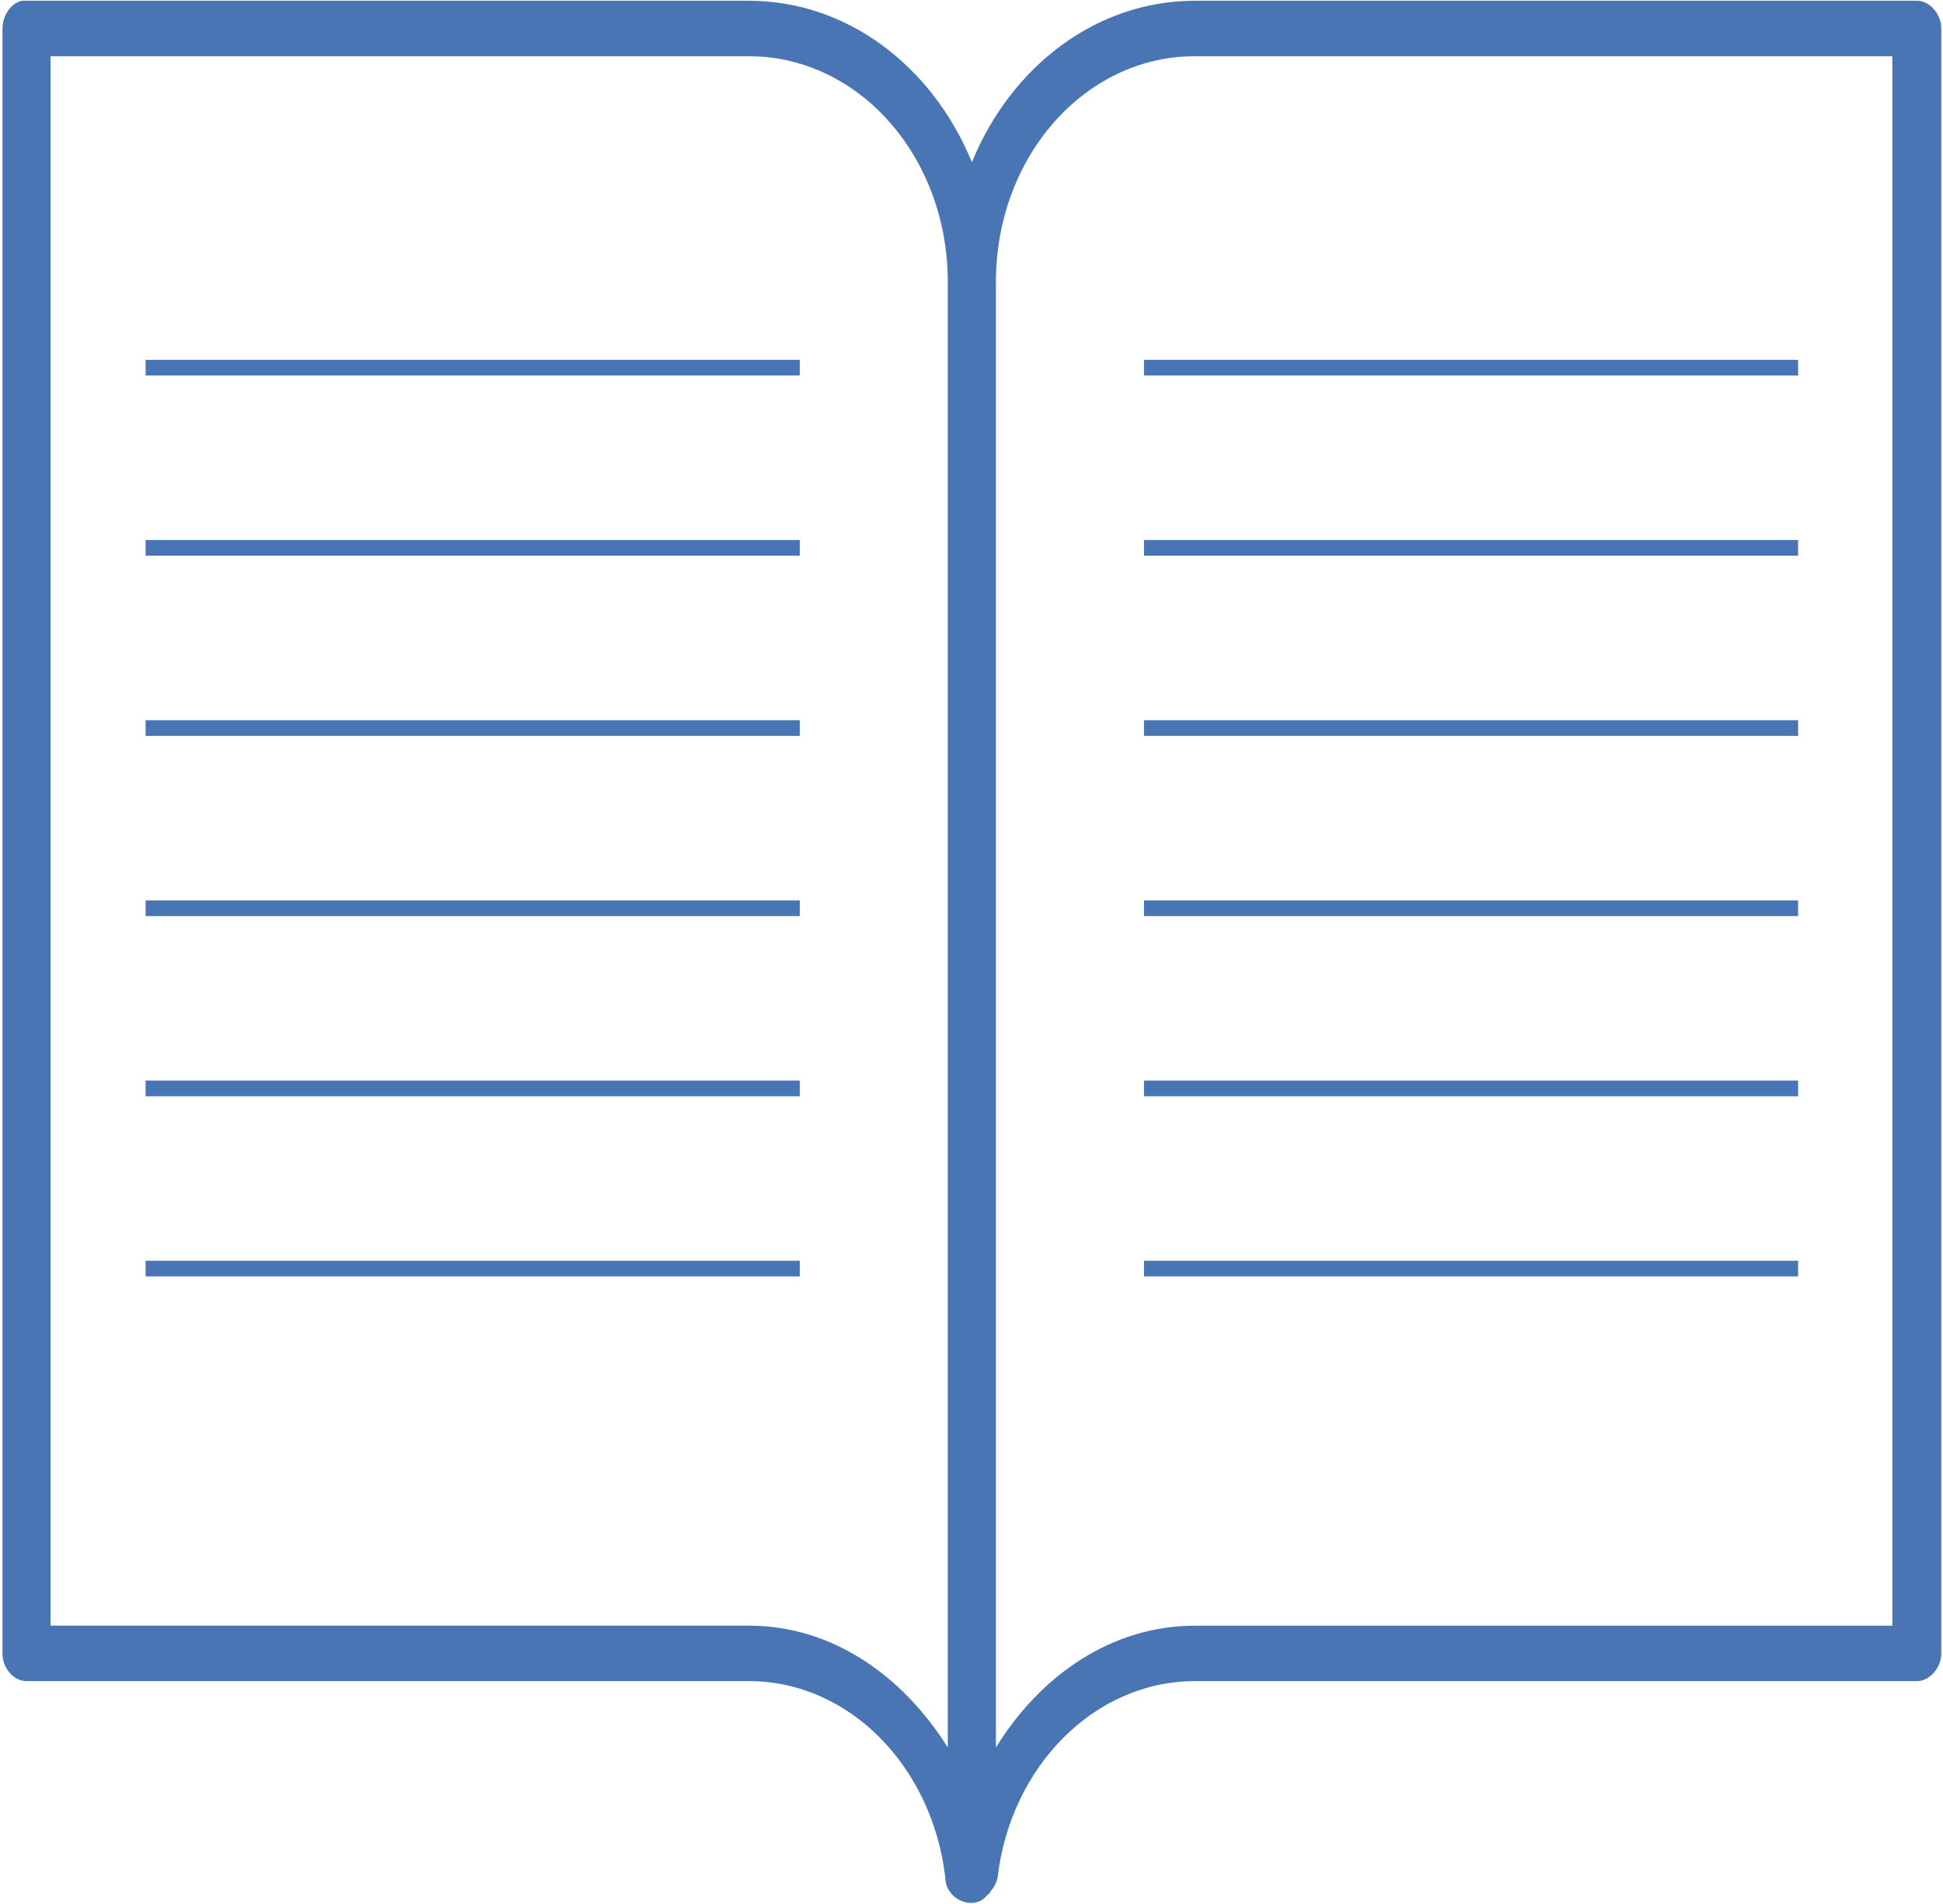
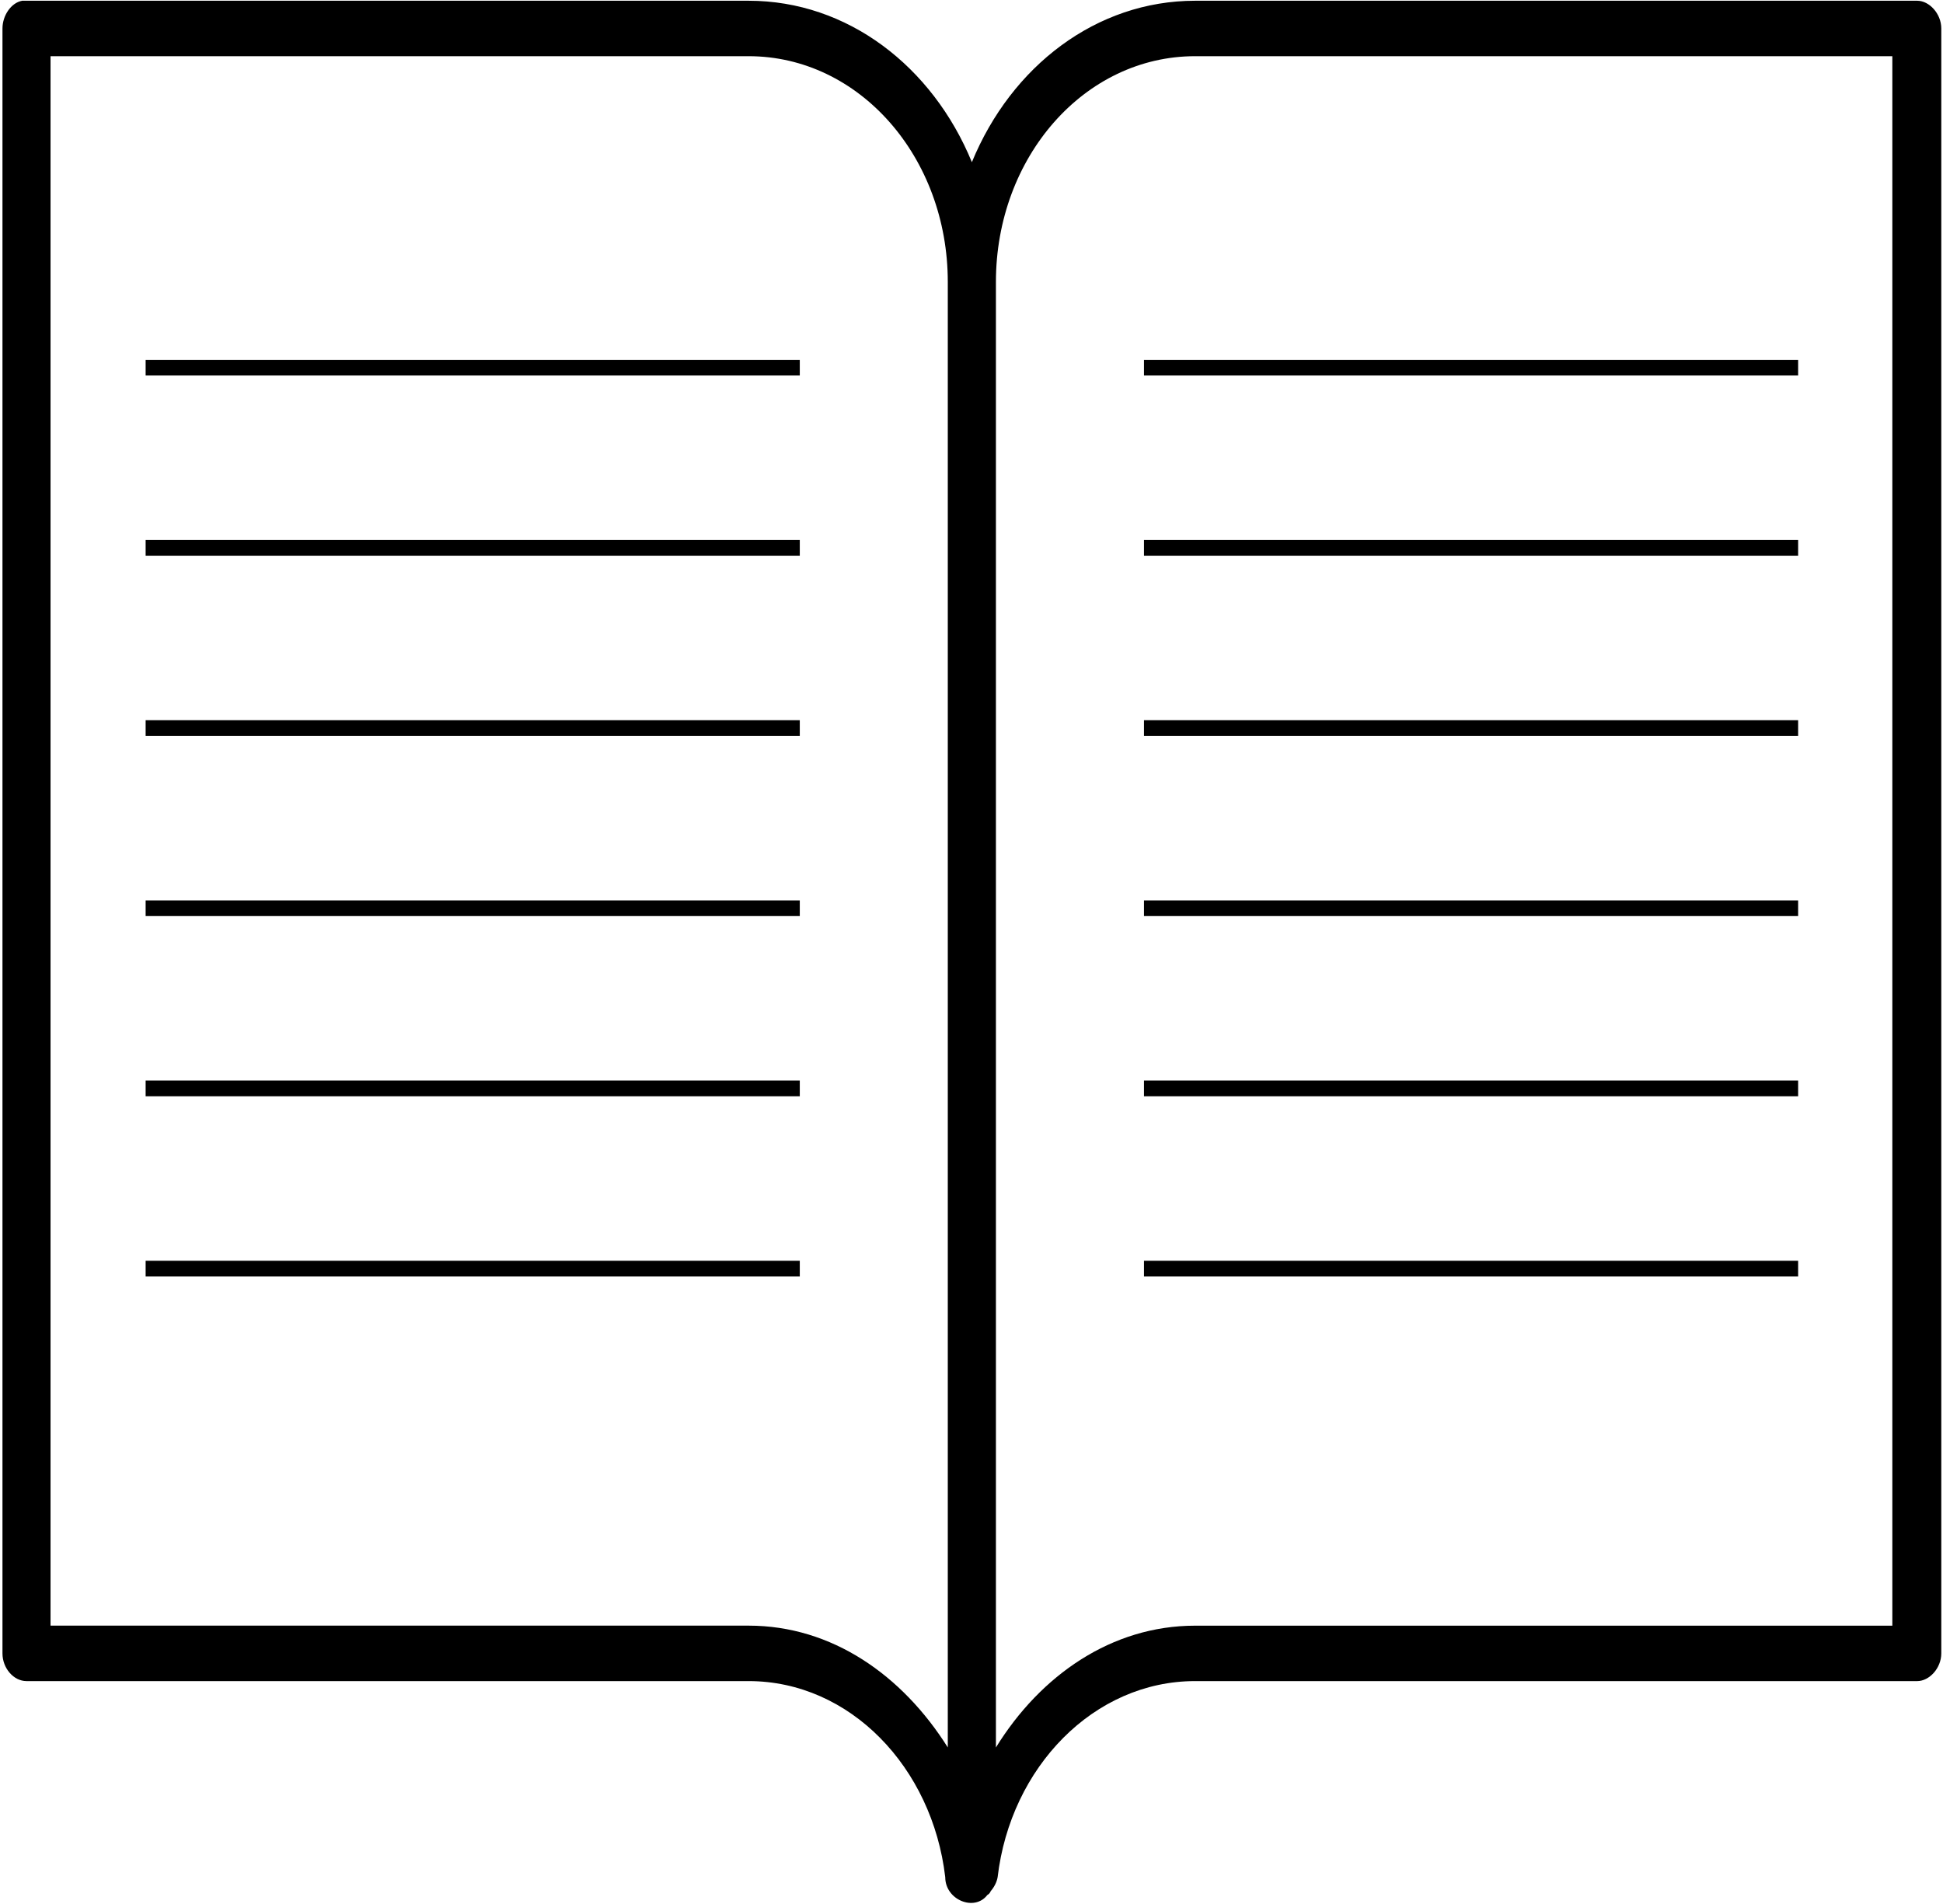
<svg xmlns="http://www.w3.org/2000/svg" width="248px" height="243px" viewBox="0 0 248 243" version="1.1">
  <defs />
  <g id="Page-1" stroke="none" stroke-width="1" fill="none" fill-rule="evenodd">
-     <g id="Documentation" transform="translate(-0.155488, 0)">
-       <g id="documentation" fill="#4975B5">
+     <g id="Documentation" transform="translate(-0.155488, 0)" fill="#000000">
+       <g id="documentation">
        <path d="M2.991,0.095 C1.567,0.346 0.471,1.989 0.471,3.636 L0.471,211.05 C0.471,212.945 1.895,214.587 3.539,214.587 L95.709,214.587 C108.644,214.587 119.161,225.581 120.804,239.616 C120.804,242.523 124.533,244.04 126.176,241.893 C126.395,241.767 126.505,241.637 126.614,241.389 C127.053,240.885 127.381,240.25 127.491,239.616 C129.134,225.585 139.769,214.587 152.696,214.587 L244.87,214.587 C246.404,214.587 247.937,212.945 247.937,211.05 L247.937,3.636 C247.937,1.742 246.4,0.095 244.87,0.095 L152.696,0.095 C140.093,0.095 129.244,8.438 124.204,20.7 C119.161,8.438 108.311,0.095 95.709,0.095 L3.539,0.095 L3.32,0.095 L2.991,0.095 L2.991,0.095 L2.991,0.095 Z M6.606,7.173 L95.705,7.173 C109.841,7.173 121.129,20.066 121.129,35.991 L121.129,223.056 C115.323,213.827 106.335,207.508 95.705,207.508 L6.606,207.508 L6.606,7.173 L6.606,7.173 L6.606,7.173 Z M152.696,7.173 L241.689,7.173 L241.689,207.513 L152.696,207.513 C142.065,207.513 132.969,213.831 127.272,223.06 L127.272,35.995 C127.272,20.066 138.56,7.173 152.696,7.173 L152.696,7.173 L152.696,7.173 Z" id="Shape" />
      </g>
-       <g id="Lines" transform="translate(147.1707, 45.93293)" stroke="#4975B5" stroke-width="2" fill="#D8D8D8" stroke-linecap="square">
+       <g id="Lines" transform="translate(147.1707, 45.93293)" stroke="#000000" stroke-width="2" stroke-linecap="square">
        <path d="M0,1 L81.494,1" id="Line" />
        <path d="M0,24 L81.494,24" id="Line" />
        <path d="M0,47 L81.494,47" id="Line" />
        <path d="M0,70 L81.494,70" id="Line" />
        <path d="M0,93 L81.494,93" id="Line" />
        <path d="M0,116 L81.494,116" id="Line" />
      </g>
-       <g id="Lines" transform="translate(19.7439, 45.93293)" stroke="#4975B5" stroke-width="2" fill="#D8D8D8" stroke-linecap="square">
+       <g id="Lines" transform="translate(19.7439, 45.93293)" stroke="#000000" stroke-width="2" stroke-linecap="square">
        <path d="M0,1 L81.494,1" id="Line" />
        <path d="M0,24 L81.494,24" id="Line" />
        <path d="M0,47 L81.494,47" id="Line" />
        <path d="M0,70 L81.494,70" id="Line" />
        <path d="M0,93 L81.494,93" id="Line" />
        <path d="M0,116 L81.494,116" id="Line" />
      </g>
    </g>
  </g>
</svg>
